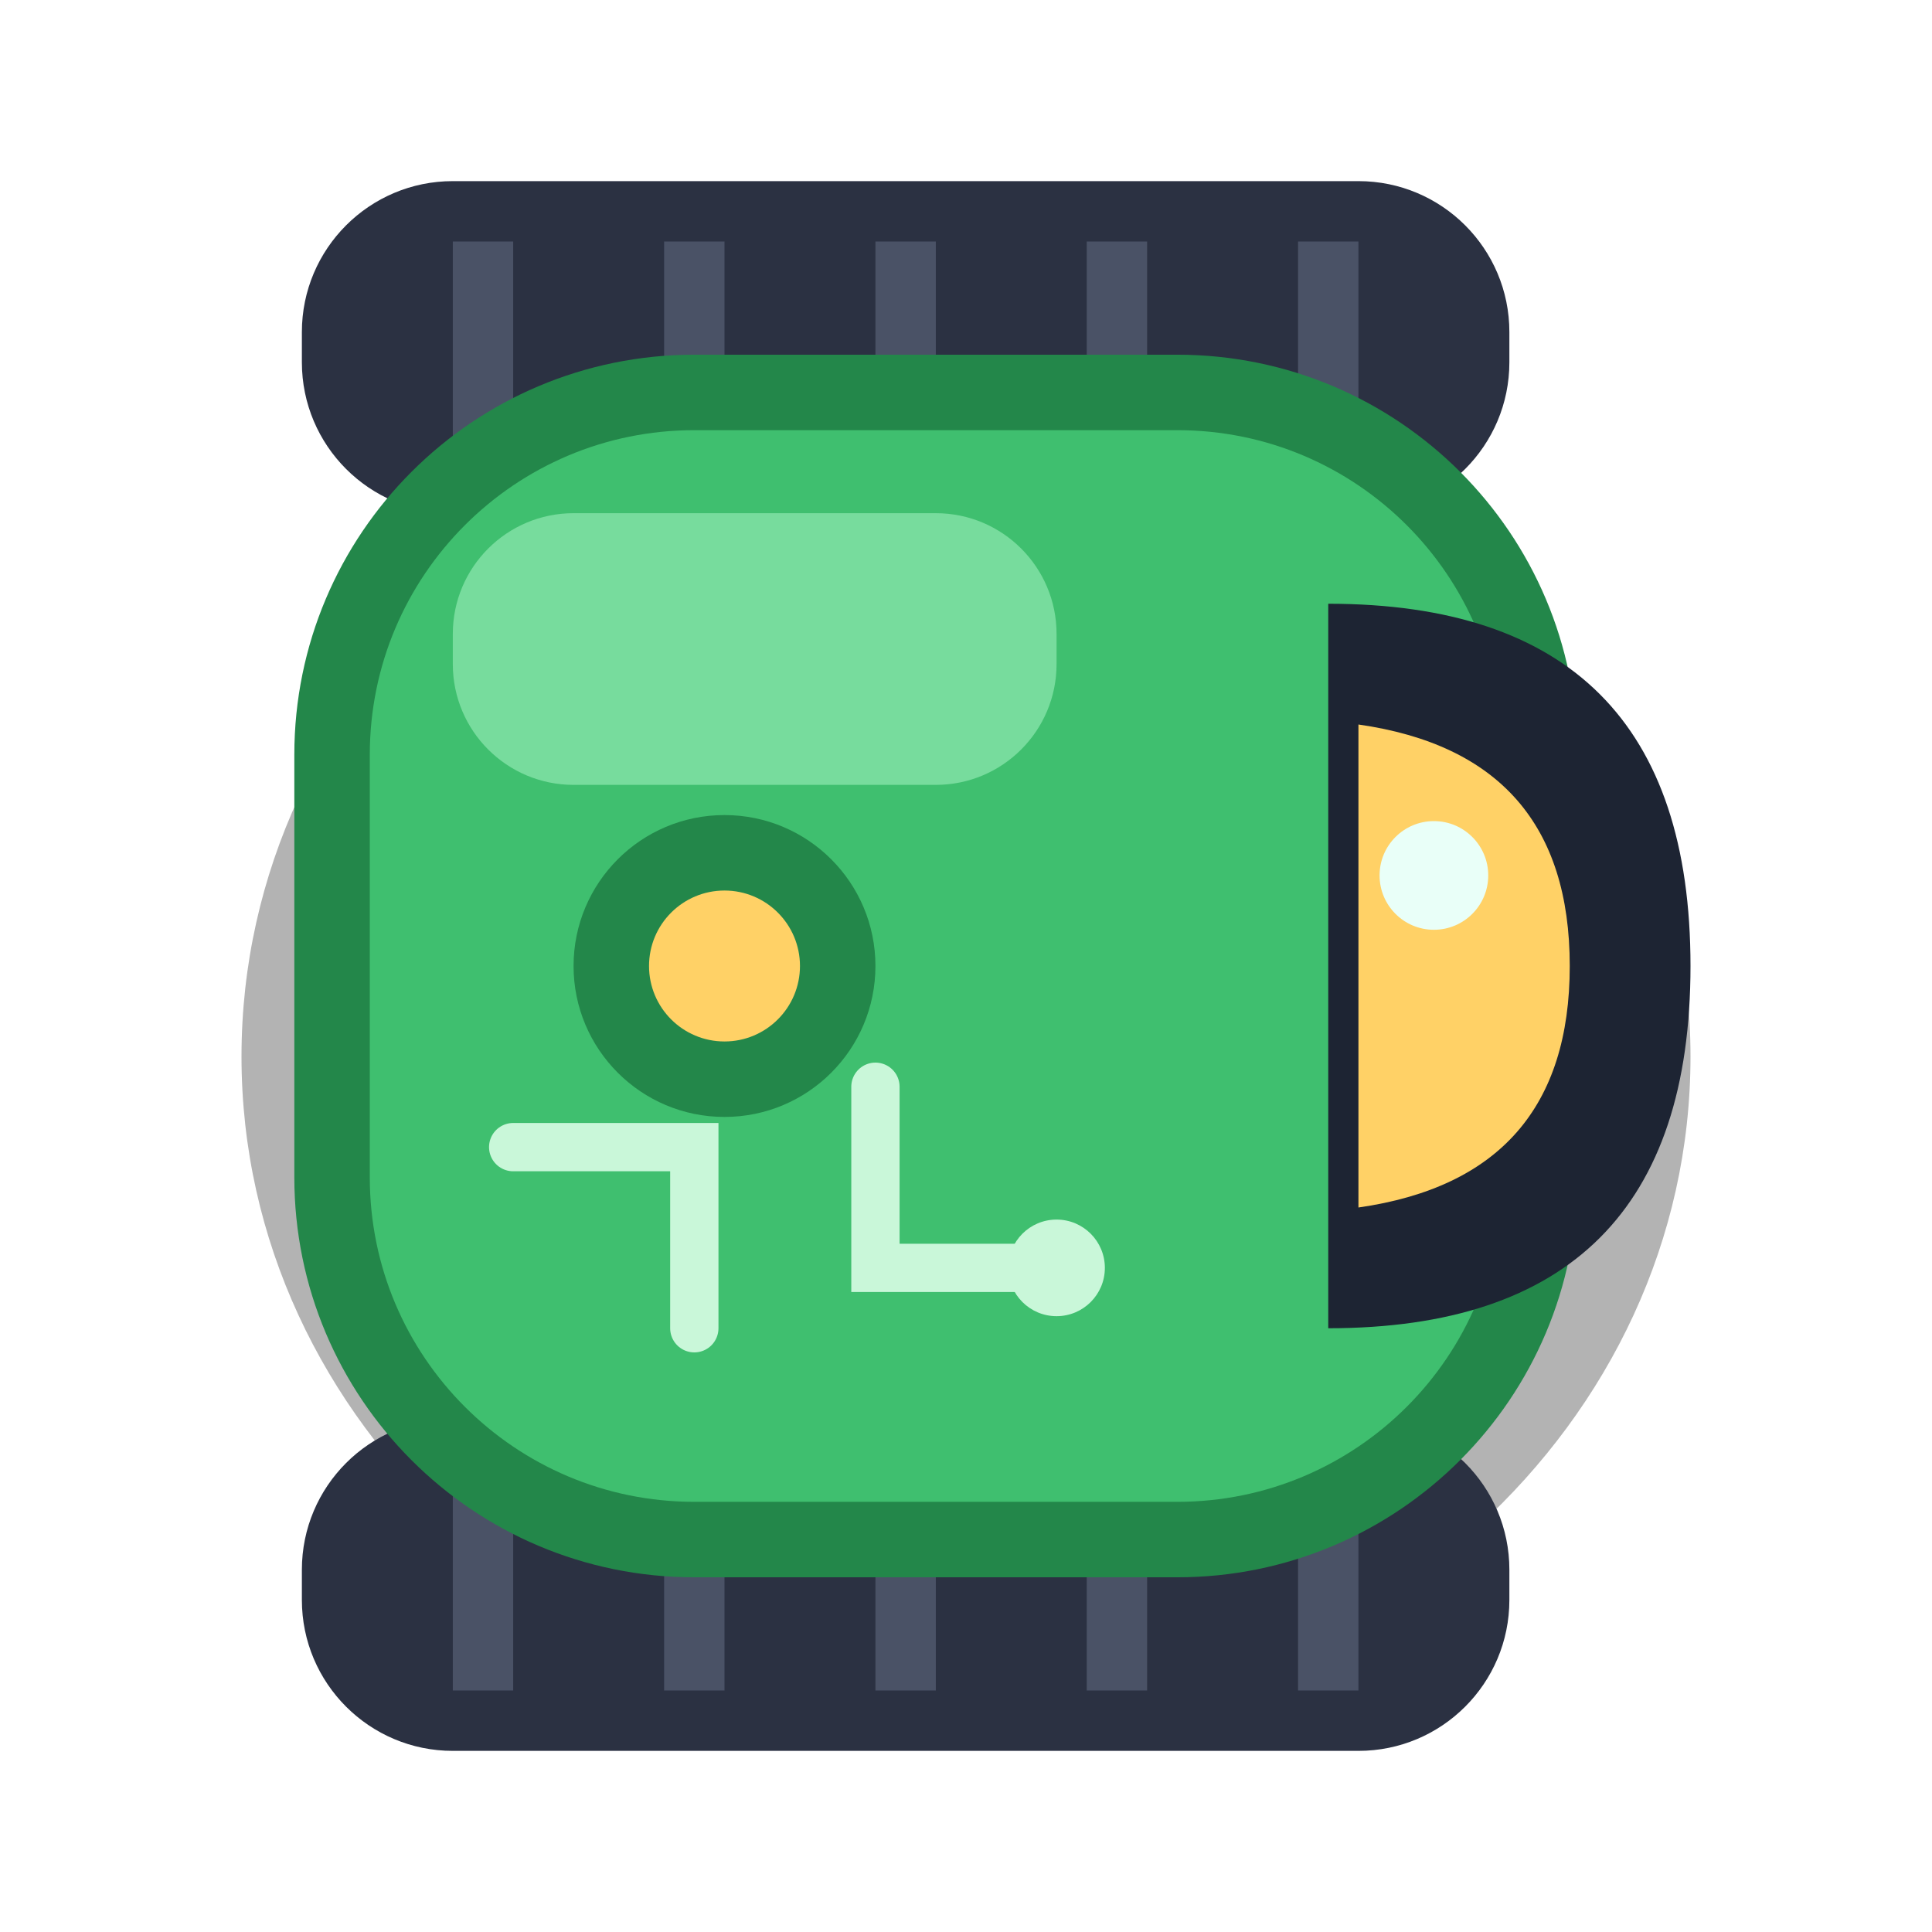
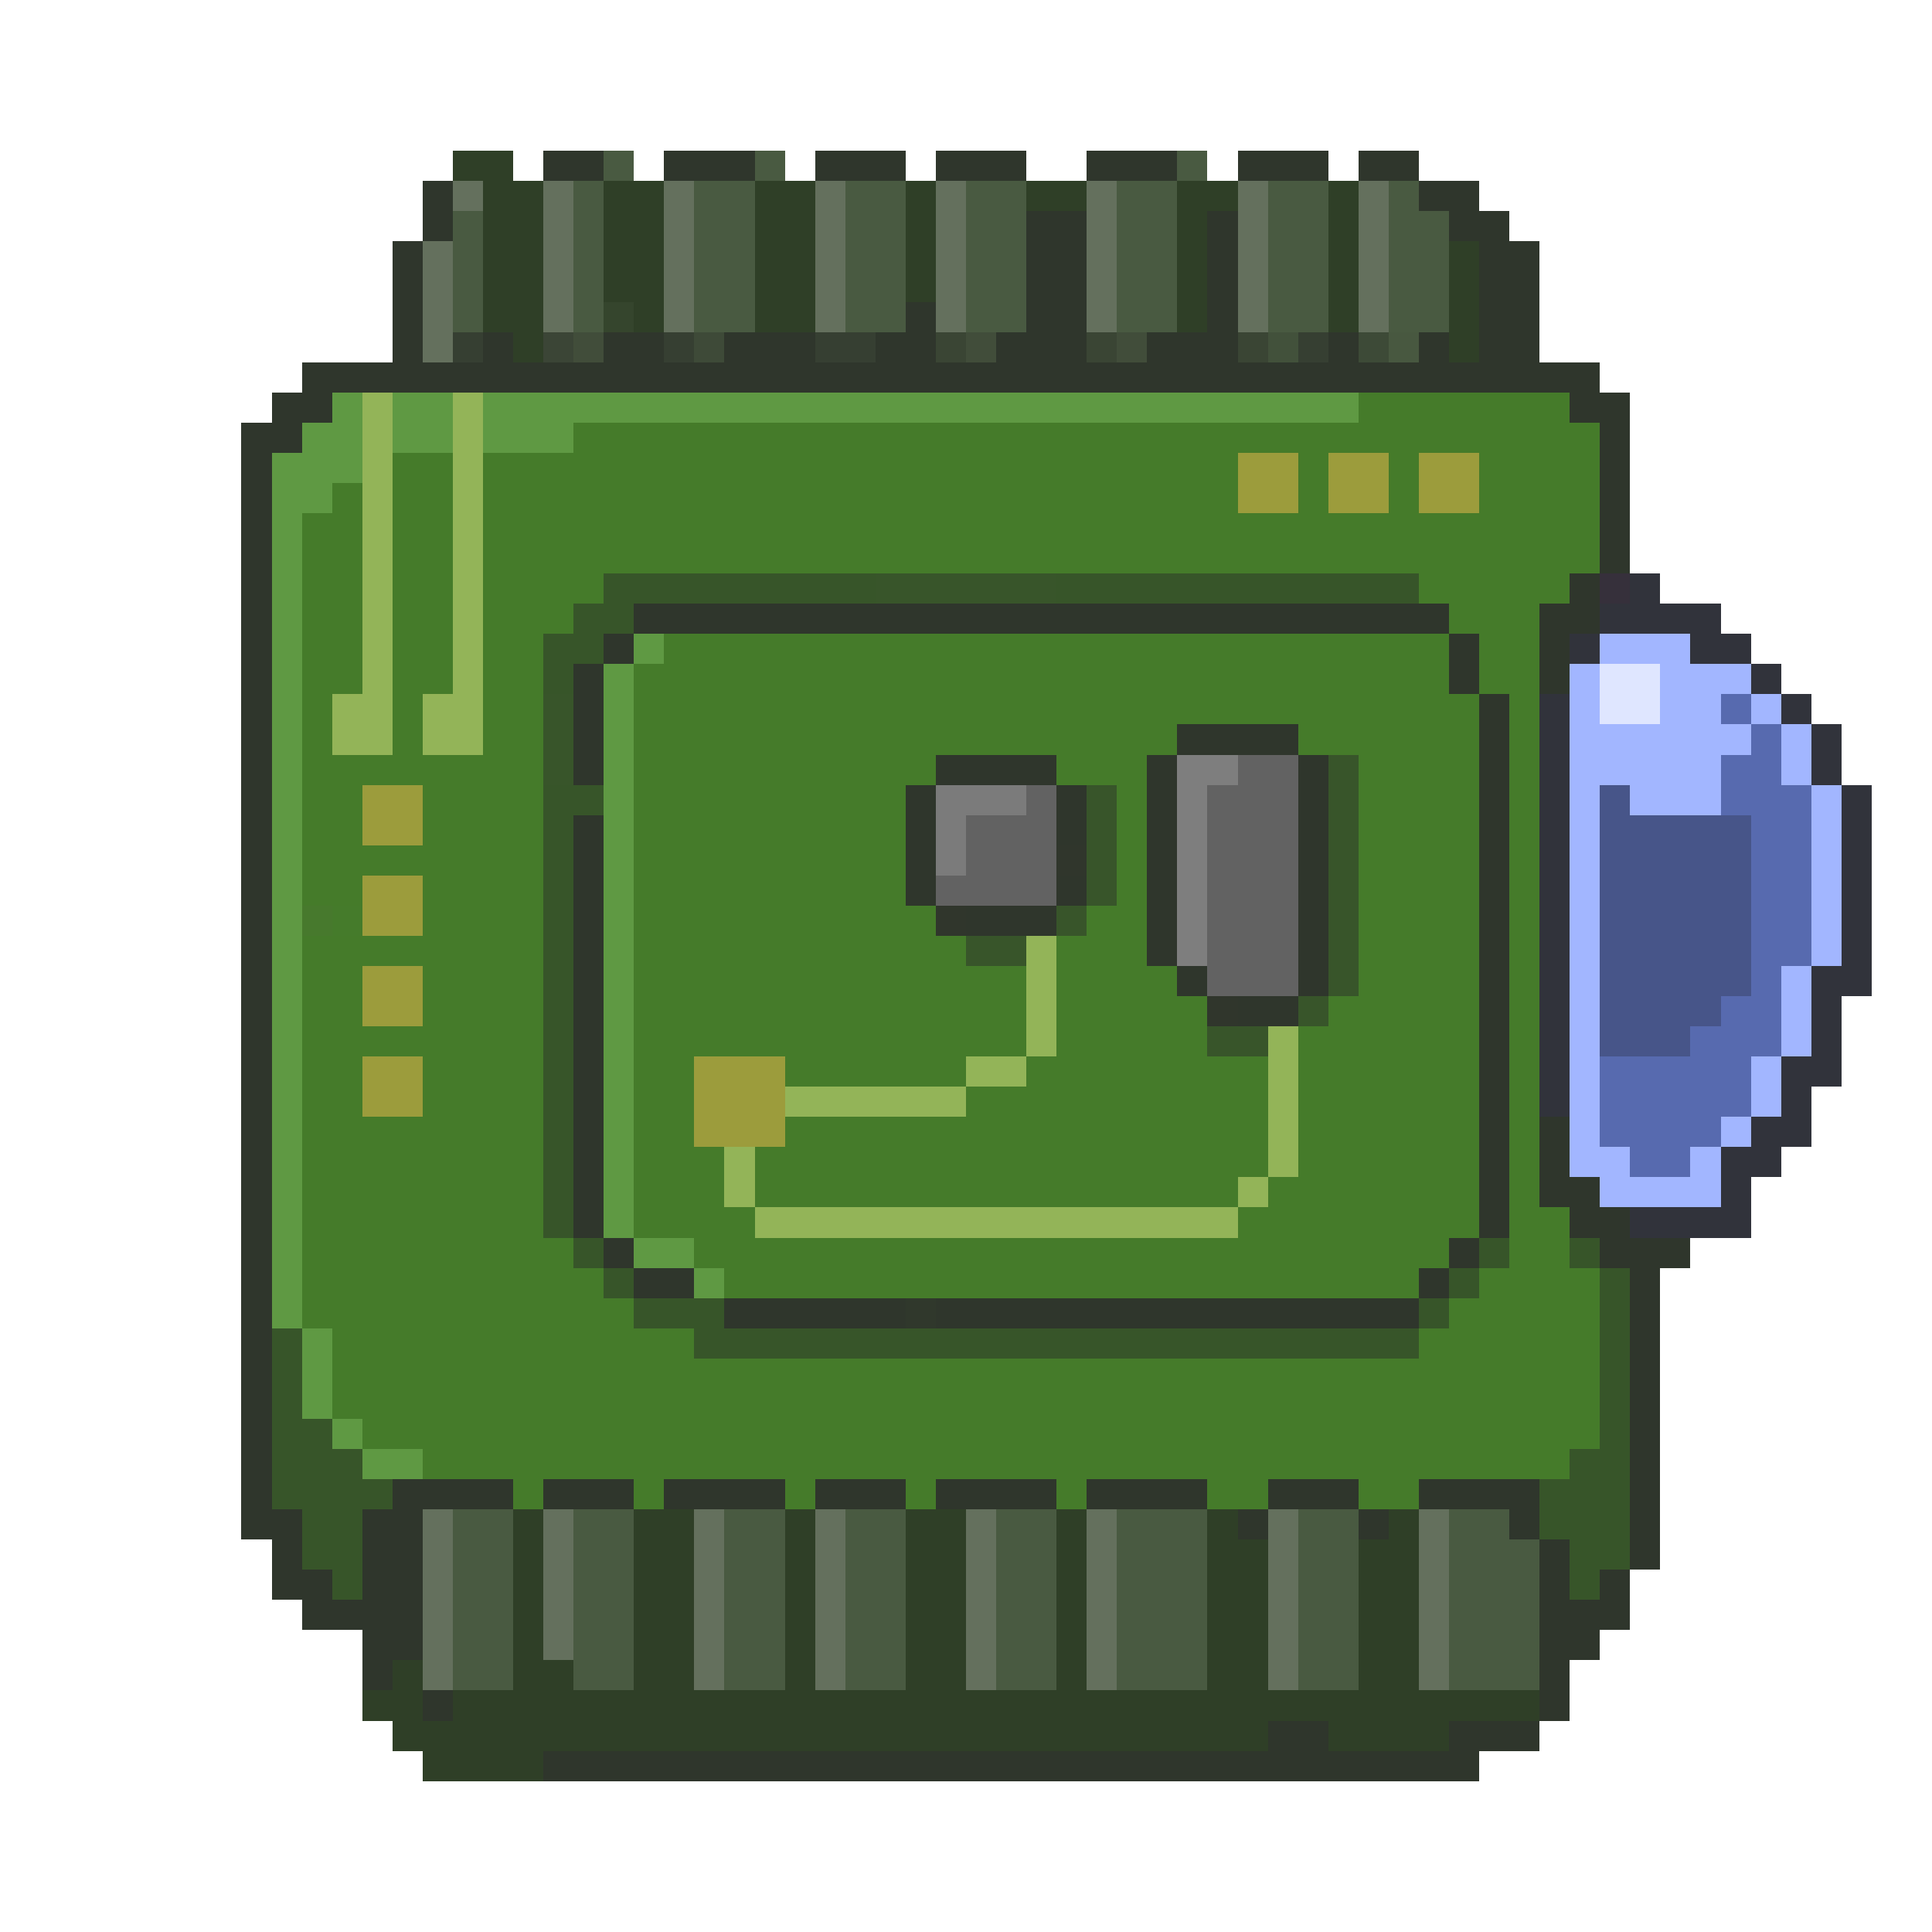
- <svg xmlns="http://www.w3.org/2000/svg" width="128" height="128" viewBox="0 0 64 64">
-   <ellipse cx="32" cy="35" rx="24" ry="22" fill="#000" opacity="0.3" />
-   <rect x="10" y="6" width="40" height="11" rx="5" fill="#2b3142" />
-   <rect x="10" y="47" width="40" height="11" rx="5" fill="#2b3142" />
-   <g stroke="#4a5266" stroke-width="2">
-     <path d="M16 8 v7 M23 8 v7 M30 8 v7 M37 8 v7 M44 8 v7" />
-     <path d="M16 49 v7 M23 49 v7 M30 49 v7 M37 49 v7 M44 49 v7" />
-   </g>
-   <rect x="11" y="13" width="40" height="38" rx="12" fill="#3fbf6f" />
-   <rect x="11" y="13" width="40" height="38" rx="12" fill="none" stroke="#23874a" stroke-width="2.5" />
-   <rect x="15" y="17" width="20" height="9" rx="4" fill="#8fe8b0" opacity="0.7" />
-   <path d="M44 20 Q56 20 56 32 Q56 44 44 44 Z" fill="#1d2433" />
-   <path d="M45 24 Q52 25 52 32 Q52 39 45 40 Z" fill="#ffd166" />
-   <circle cx="47.5" cy="29" r="1.8" fill="#e9fff8" />
-   <circle cx="24" cy="32" r="5" fill="#23874a" />
-   <circle cx="24" cy="32" r="2.5" fill="#ffd166" />
-   <path d="M17 38 H23 V44 M29 36 V42 H35" fill="none" stroke="#c9f7d9" stroke-width="1.6" stroke-linecap="round" />
-   <circle cx="35" cy="42" r="1.6" fill="#c9f7d9" />
+ <svg xmlns="http://www.w3.org/2000/svg" width="1280" height="1280" viewBox="0 0 64 64" shape-rendering="crispEdges">
+   <path fill="#2f3f27" d="M15 5h2v1h-2z M16 6h2v1h-2z M20 6h2v1h-2z M25 6h2v1h-2z M30 6h1v1h-1z M34 6h2v1h-2z M39 6h2v1h-2z M44 6h1v1h-1z M16 7h2v1h-2z M20 7h2v1h-2z M25 7h2v1h-2z M30 7h1v1h-1z M39 7h1v1h-1z M44 7h1v1h-1z M16 8h2v1h-2z M20 8h2v1h-2z M25 8h2v1h-2z M30 8h1v1h-1z M39 8h1v1h-1z M44 8h1v1h-1z M48 8h1v1h-1z M16 9h2v1h-2z M20 9h2v1h-2z M25 9h2v1h-2z M30 9h1v1h-1z M39 9h1v1h-1z M44 9h1v1h-1z M48 9h1v1h-1z M16 10h2v1h-2z M21 10h1v1h-1z M25 10h2v1h-2z M39 10h1v1h-1z M44 10h1v1h-1z M48 10h1v1h-1z M17 11h1v1h-1z M48 11h1v1h-1z M17 50h1v1h-1z M21 50h2v1h-2z M26 50h1v1h-1z M30 50h2v1h-2z M35 50h1v1h-1z M40 50h1v1h-1z M46 50h1v1h-1z M17 51h1v1h-1z M21 51h2v1h-2z M26 51h1v1h-1z M30 51h2v1h-2z M35 51h1v1h-1z M40 51h2v1h-2z M45 51h2v1h-2z M17 52h1v1h-1z M21 52h2v1h-2z M26 52h1v1h-1z M30 52h2v1h-2z M35 52h1v1h-1z M40 52h2v1h-2z M45 52h2v1h-2z M17 53h1v1h-1z M21 53h2v1h-2z M26 53h1v1h-1z M30 53h2v1h-2z M35 53h1v1h-1z M40 53h2v1h-2z M45 53h2v1h-2z M17 54h1v1h-1z M21 54h2v1h-2z M26 54h1v1h-1z M30 54h2v1h-2z M35 54h1v1h-1z M40 54h2v1h-2z M45 54h2v1h-2z M13 55h1v1h-1z M17 55h2v1h-2z M21 55h2v1h-2z M26 55h1v1h-1z M30 55h2v1h-2z M35 55h1v1h-1z M40 55h2v1h-2z M45 55h2v1h-2z M12 56h2v1h-2z M15 56h36v1h-36z M13 57h29v1h-29z M44 57h4v1h-4z M14 58h4v1h-4z" />
+   <path fill="#2f362c" d="M18 5h2v1h-2z M22 5h3v1h-3z M27 5h3v1h-3z M31 5h3v1h-3z M36 5h3v1h-3z M41 5h3v1h-3z M45 5h2v1h-2z M14 6h1v1h-1z M47 6h2v1h-2z M14 7h1v1h-1z M34 7h2v1h-2z M40 7h1v1h-1z M48 7h2v1h-2z M13 8h1v1h-1z M34 8h2v1h-2z M40 8h1v1h-1z M49 8h2v1h-2z M13 9h1v1h-1z M34 9h2v1h-2z M40 9h1v1h-1z M49 9h2v1h-2z M13 10h1v1h-1z M30 10h1v1h-1z M34 10h2v1h-2z M40 10h1v1h-1z M49 10h2v1h-2z M13 11h1v1h-1z M16 11h1v1h-1z M20 11h2v1h-2z M24 11h3v1h-3z M29 11h2v1h-2z M33 11h3v1h-3z M38 11h3v1h-3z M44 11h1v1h-1z M47 11h1v1h-1z M49 11h2v1h-2z M10 12h43v1h-43z M9 13h2v1h-2z M52 13h2v1h-2z M8 14h2v1h-2z M53 14h1v1h-1z M8 15h1v1h-1z M53 15h1v1h-1z M8 16h1v1h-1z M53 16h1v1h-1z M8 17h1v1h-1z M53 17h1v1h-1z M8 18h1v1h-1z M53 18h1v1h-1z M8 19h1v1h-1z M52 19h1v1h-1z M8 20h1v1h-1z M21 20h27v1h-27z M51 20h2v1h-2z M8 21h1v1h-1z M20 21h1v1h-1z M48 21h1v1h-1z M51 21h1v1h-1z M8 22h1v1h-1z M19 22h1v1h-1z M48 22h1v1h-1z M51 22h1v1h-1z M8 23h1v1h-1z M19 23h1v1h-1z M49 23h1v1h-1z M8 24h1v1h-1z M19 24h1v1h-1z M39 24h4v1h-4z M49 24h1v1h-1z M8 25h1v1h-1z M19 25h1v1h-1z M31 25h4v1h-4z M38 25h1v1h-1z M43 25h1v1h-1z M49 25h1v1h-1z M8 26h1v1h-1z M30 26h1v1h-1z M35 26h1v1h-1z M38 26h1v1h-1z M43 26h1v1h-1z M49 26h1v1h-1z M8 27h1v1h-1z M19 27h1v1h-1z M30 27h1v1h-1z M35 27h1v1h-1z M38 27h1v1h-1z M43 27h1v1h-1z M49 27h1v1h-1z M8 28h1v1h-1z M19 28h1v1h-1z M30 28h1v1h-1z M38 28h1v1h-1z M43 28h1v1h-1z M49 28h1v1h-1z M8 29h1v1h-1z M19 29h1v1h-1z M30 29h1v1h-1z M35 29h1v1h-1z M38 29h1v1h-1z M43 29h1v1h-1z M49 29h1v1h-1z M8 30h1v1h-1z M19 30h1v1h-1z M32 30h3v1h-3z M38 30h1v1h-1z M43 30h1v1h-1z M49 30h1v1h-1z M8 31h1v1h-1z M19 31h1v1h-1z M38 31h1v1h-1z M43 31h1v1h-1z M49 31h1v1h-1z M8 32h1v1h-1z M19 32h1v1h-1z M39 32h1v1h-1z M43 32h1v1h-1z M49 32h1v1h-1z M8 33h1v1h-1z M19 33h1v1h-1z M41 33h2v1h-2z M49 33h1v1h-1z M8 34h1v1h-1z M19 34h1v1h-1z M49 34h1v1h-1z M8 35h1v1h-1z M19 35h1v1h-1z M49 35h1v1h-1z M8 36h1v1h-1z M19 36h1v1h-1z M49 36h1v1h-1z M8 37h1v1h-1z M19 37h1v1h-1z M49 37h1v1h-1z M51 37h1v1h-1z M8 38h1v1h-1z M19 38h1v1h-1z M49 38h1v1h-1z M51 38h1v1h-1z M8 39h1v1h-1z M19 39h1v1h-1z M49 39h1v1h-1z M51 39h2v1h-2z M8 40h1v1h-1z M19 40h1v1h-1z M49 40h1v1h-1z M52 40h2v1h-2z M8 41h1v1h-1z M20 41h1v1h-1z M48 41h1v1h-1z M53 41h3v1h-3z M8 42h1v1h-1z M21 42h2v1h-2z M47 42h1v1h-1z M54 42h1v1h-1z M8 43h1v1h-1z M24 43h6v1h-6z M31 43h16v1h-16z M54 43h1v1h-1z M8 44h1v1h-1z M54 44h1v1h-1z M8 45h1v1h-1z M54 45h1v1h-1z M8 46h1v1h-1z M54 46h1v1h-1z M8 47h1v1h-1z M54 47h1v1h-1z M8 48h1v1h-1z M54 48h1v1h-1z M8 49h1v1h-1z M13 49h4v1h-4z M18 49h3v1h-3z M22 49h4v1h-4z M27 49h3v1h-3z M31 49h4v1h-4z M36 49h4v1h-4z M42 49h3v1h-3z M47 49h4v1h-4z M54 49h1v1h-1z M8 50h2v1h-2z M12 50h2v1h-2z M41 50h1v1h-1z M45 50h1v1h-1z M50 50h1v1h-1z M54 50h1v1h-1z M9 51h1v1h-1z M12 51h2v1h-2z M51 51h1v1h-1z M54 51h1v1h-1z M9 52h2v1h-2z M12 52h2v1h-2z M51 52h1v1h-1z M53 52h1v1h-1z M10 53h4v1h-4z M51 53h3v1h-3z M12 54h2v1h-2z M51 54h2v1h-2z M12 55h1v1h-1z M51 55h1v1h-1z M14 56h1v1h-1z M51 56h1v1h-1z M42 57h2v1h-2z M48 57h3v1h-3z M18 58h31v1h-31z" />
+   <path fill="#495a41" d="M20 5h1v1h-1z M25 5h1v1h-1z M39 5h1v1h-1z M19 6h1v1h-1z M23 6h2v1h-2z M28 6h2v1h-2z M32 6h2v1h-2z M37 6h2v1h-2z M42 6h2v1h-2z M46 6h1v1h-1z M15 7h1v1h-1z M19 7h1v1h-1z M23 7h2v1h-2z M28 7h2v1h-2z M32 7h2v1h-2z M37 7h2v1h-2z M42 7h2v1h-2z M46 7h2v1h-2z M15 8h1v1h-1z M19 8h1v1h-1z M23 8h2v1h-2z M28 8h2v1h-2z M32 8h2v1h-2z M37 8h2v1h-2z M42 8h2v1h-2z M46 8h2v1h-2z M15 9h1v1h-1z M19 9h1v1h-1z M23 9h2v1h-2z M28 9h2v1h-2z M32 9h2v1h-2z M37 9h2v1h-2z M42 9h2v1h-2z M46 9h2v1h-2z M15 10h1v1h-1z M19 10h1v1h-1z M23 10h2v1h-2z M28 10h2v1h-2z M32 10h2v1h-2z M37 10h2v1h-2z M42 10h2v1h-2z M46 10h2v1h-2z M15 50h2v1h-2z M19 50h2v1h-2z M24 50h2v1h-2z M28 50h2v1h-2z M33 50h2v1h-2z M37 50h3v1h-3z M43 50h2v1h-2z M48 50h2v1h-2z M15 51h2v1h-2z M19 51h2v1h-2z M24 51h2v1h-2z M28 51h2v1h-2z M33 51h2v1h-2z M37 51h3v1h-3z M43 51h2v1h-2z M48 51h3v1h-3z M15 52h2v1h-2z M19 52h2v1h-2z M24 52h2v1h-2z M28 52h2v1h-2z M33 52h2v1h-2z M37 52h3v1h-3z M43 52h2v1h-2z M48 52h3v1h-3z M15 53h2v1h-2z M19 53h2v1h-2z M24 53h2v1h-2z M28 53h2v1h-2z M33 53h2v1h-2z M37 53h3v1h-3z M43 53h2v1h-2z M48 53h3v1h-3z M15 54h2v1h-2z M19 54h2v1h-2z M24 54h2v1h-2z M28 54h2v1h-2z M33 54h2v1h-2z M37 54h3v1h-3z M43 54h2v1h-2z M48 54h3v1h-3z M15 55h2v1h-2z M19 55h2v1h-2z M24 55h2v1h-2z M28 55h2v1h-2z M33 55h2v1h-2z M37 55h3v1h-3z M43 55h2v1h-2z M48 55h3v1h-3z" />
+   <path fill="#64705d" d="M15 6h1v1h-1z M18 6h1v1h-1z M22 6h1v1h-1z M27 6h1v1h-1z M31 6h1v1h-1z M36 6h1v1h-1z M41 6h1v1h-1z M45 6h1v1h-1z M18 7h1v1h-1z M22 7h1v1h-1z M27 7h1v1h-1z M31 7h1v1h-1z M36 7h1v1h-1z M41 7h1v1h-1z M45 7h1v1h-1z M14 8h1v1h-1z M18 8h1v1h-1z M22 8h1v1h-1z M27 8h1v1h-1z M31 8h1v1h-1z M36 8h1v1h-1z M41 8h1v1h-1z M45 8h1v1h-1z M14 9h1v1h-1z M18 9h1v1h-1z M22 9h1v1h-1z M27 9h1v1h-1z M31 9h1v1h-1z M36 9h1v1h-1z M41 9h1v1h-1z M45 9h1v1h-1z M14 10h1v1h-1z M18 10h1v1h-1z M22 10h1v1h-1z M27 10h1v1h-1z M31 10h1v1h-1z M36 10h1v1h-1z M41 10h1v1h-1z M45 10h1v1h-1z M14 11h1v1h-1z M14 50h1v1h-1z M18 50h1v1h-1z M23 50h1v1h-1z M27 50h1v1h-1z M32 50h1v1h-1z M36 50h1v1h-1z M42 50h1v1h-1z M47 50h1v1h-1z M14 51h1v1h-1z M18 51h1v1h-1z M23 51h1v1h-1z M27 51h1v1h-1z M32 51h1v1h-1z M36 51h1v1h-1z M42 51h1v1h-1z M47 51h1v1h-1z M14 52h1v1h-1z M18 52h1v1h-1z M23 52h1v1h-1z M27 52h1v1h-1z M32 52h1v1h-1z M36 52h1v1h-1z M42 52h1v1h-1z M47 52h1v1h-1z M14 53h1v1h-1z M18 53h1v1h-1z M23 53h1v1h-1z M27 53h1v1h-1z M32 53h1v1h-1z M36 53h1v1h-1z M42 53h1v1h-1z M47 53h1v1h-1z M14 54h1v1h-1z M18 54h1v1h-1z M23 54h1v1h-1z M27 54h1v1h-1z M32 54h1v1h-1z M36 54h1v1h-1z M42 54h1v1h-1z M47 54h1v1h-1z M14 55h1v1h-1z M23 55h1v1h-1z M27 55h1v1h-1z M32 55h1v1h-1z M36 55h1v1h-1z M42 55h1v1h-1z M47 55h1v1h-1z" />
+   <path fill="#35452d" d="M20 10h1v1h-1z" />
+   <path fill="#363f32" d="M15 11h1v1h-1z M22 11h1v1h-1z M27 11h2v1h-2z M43 11h1v1h-1z" />
+   <path fill="#3b4536" d="M18 11h1v1h-1z" />
+   <path fill="#414d3a" d="M19 11h1v1h-1z M32 11h1v1h-1z M37 11h1v1h-1z" />
+   <path fill="#3e4a38" d="M23 11h1v1h-1z" />
+   <path fill="#3a4534" d="M31 11h1v1h-1z M36 11h1v1h-1z M41 11h1v1h-1z" />
+   <path fill="#42513b" d="M42 11h1v1h-1z" />
+   <path fill="#3d4a37" d="M45 11h1v1h-1z" />
+   <path fill="#485840" d="M46 11h1v1h-1z" />
+   <path fill="#5f9943" d="M11 13h1v1h-1z M13 13h2v1h-2z M16 13h29v1h-29z M10 14h2v1h-2z M13 14h2v1h-2z M16 14h3v1h-3z M9 15h3v1h-3z M9 16h2v1h-2z M9 17h1v1h-1z M9 18h1v1h-1z M9 19h1v1h-1z M9 20h1v1h-1z M9 21h1v1h-1z M21 21h1v1h-1z M9 22h1v1h-1z M20 22h1v1h-1z M9 23h1v1h-1z M20 23h1v1h-1z M9 24h1v1h-1z M20 24h1v1h-1z M9 25h1v1h-1z M20 25h1v1h-1z M9 26h1v1h-1z M20 26h1v1h-1z M9 27h1v1h-1z M20 27h1v1h-1z M9 28h1v1h-1z M20 28h1v1h-1z M9 29h1v1h-1z M20 29h1v1h-1z M9 30h1v1h-1z M20 30h1v1h-1z M9 31h1v1h-1z M20 31h1v1h-1z M9 32h1v1h-1z M20 32h1v1h-1z M9 33h1v1h-1z M20 33h1v1h-1z M9 34h1v1h-1z M20 34h1v1h-1z M9 35h1v1h-1z M20 35h1v1h-1z M9 36h1v1h-1z M20 36h1v1h-1z M9 37h1v1h-1z M20 37h1v1h-1z M9 38h1v1h-1z M20 38h1v1h-1z M9 39h1v1h-1z M20 39h1v1h-1z M9 40h1v1h-1z M20 40h1v1h-1z M9 41h1v1h-1z M21 41h2v1h-2z M9 42h1v1h-1z M23 42h1v1h-1z M9 43h1v1h-1z M10 44h1v1h-1z M10 45h1v1h-1z M10 46h1v1h-1z M11 47h1v1h-1z M12 48h2v1h-2z" />
+   <path fill="#93b458" d="M12 13h1v1h-1z M15 13h1v1h-1z M12 14h1v1h-1z M15 14h1v1h-1z M12 15h1v1h-1z M15 15h1v1h-1z M12 16h1v1h-1z M15 16h1v1h-1z M12 17h1v1h-1z M15 17h1v1h-1z M12 18h1v1h-1z M15 18h1v1h-1z M12 19h1v1h-1z M15 19h1v1h-1z M12 20h1v1h-1z M15 20h1v1h-1z M12 21h1v1h-1z M15 21h1v1h-1z M12 22h1v1h-1z M15 22h1v1h-1z M11 23h2v1h-2z M14 23h2v1h-2z M11 24h2v1h-2z M14 24h2v1h-2z M34 31h1v1h-1z M34 32h1v1h-1z M34 33h1v1h-1z M34 34h1v1h-1z M42 34h1v1h-1z M32 35h2v1h-2z M42 35h1v1h-1z M26 36h6v1h-6z M42 36h1v1h-1z M42 37h1v1h-1z M24 38h1v1h-1z M42 38h1v1h-1z M24 39h1v1h-1z M41 39h1v1h-1z M25 40h16v1h-16z" />
+   <path fill="#457b2a" d="M45 13h7v1h-7z M19 14h34v1h-34z M13 15h2v1h-2z M16 15h25v1h-25z M43 15h1v1h-1z M46 15h1v1h-1z M49 15h4v1h-4z M11 16h1v1h-1z M13 16h2v1h-2z M16 16h25v1h-25z M43 16h1v1h-1z M46 16h1v1h-1z M49 16h4v1h-4z M10 17h2v1h-2z M13 17h2v1h-2z M16 17h37v1h-37z M10 18h2v1h-2z M13 18h2v1h-2z M16 18h37v1h-37z M10 19h2v1h-2z M13 19h2v1h-2z M16 19h4v1h-4z M47 19h5v1h-5z M10 20h2v1h-2z M13 20h2v1h-2z M16 20h3v1h-3z M48 20h3v1h-3z M10 21h2v1h-2z M13 21h2v1h-2z M16 21h2v1h-2z M22 21h26v1h-26z M49 21h2v1h-2z M10 22h2v1h-2z M13 22h2v1h-2z M16 22h2v1h-2z M21 22h27v1h-27z M49 22h2v1h-2z M10 23h1v1h-1z M13 23h1v1h-1z M16 23h2v1h-2z M21 23h28v1h-28z M50 23h1v1h-1z M10 24h1v1h-1z M13 24h1v1h-1z M16 24h2v1h-2z M21 24h18v1h-18z M43 24h6v1h-6z M50 24h1v1h-1z M10 25h8v1h-8z M21 25h10v1h-10z M35 25h3v1h-3z M45 25h4v1h-4z M50 25h1v1h-1z M10 26h2v1h-2z M14 26h4v1h-4z M21 26h9v1h-9z M37 26h1v1h-1z M45 26h4v1h-4z M50 26h1v1h-1z M10 27h2v1h-2z M14 27h4v1h-4z M21 27h9v1h-9z M37 27h1v1h-1z M45 27h4v1h-4z M50 27h1v1h-1z M10 28h8v1h-8z M21 28h9v1h-9z M37 28h1v1h-1z M45 28h4v1h-4z M50 28h1v1h-1z M10 29h2v1h-2z M14 29h4v1h-4z M21 29h9v1h-9z M37 29h1v1h-1z M45 29h4v1h-4z M50 29h1v1h-1z M14 30h4v1h-4z M21 30h10v1h-10z M36 30h2v1h-2z M45 30h4v1h-4z M50 30h1v1h-1z M10 31h8v1h-8z M21 31h11v1h-11z M35 31h3v1h-3z M45 31h4v1h-4z M50 31h1v1h-1z M10 32h2v1h-2z M14 32h4v1h-4z M21 32h13v1h-13z M35 32h4v1h-4z M45 32h4v1h-4z M50 32h1v1h-1z M10 33h2v1h-2z M14 33h4v1h-4z M21 33h13v1h-13z M35 33h5v1h-5z M44 33h5v1h-5z M50 33h1v1h-1z M10 34h8v1h-8z M21 34h13v1h-13z M35 34h5v1h-5z M43 34h6v1h-6z M50 34h1v1h-1z M10 35h2v1h-2z M14 35h4v1h-4z M21 35h2v1h-2z M26 35h6v1h-6z M34 35h8v1h-8z M43 35h6v1h-6z M50 35h1v1h-1z M10 36h2v1h-2z M14 36h4v1h-4z M21 36h2v1h-2z M32 36h10v1h-10z M43 36h6v1h-6z M50 36h1v1h-1z M10 37h8v1h-8z M21 37h2v1h-2z M26 37h16v1h-16z M43 37h6v1h-6z M50 37h1v1h-1z M10 38h8v1h-8z M21 38h3v1h-3z M25 38h17v1h-17z M43 38h6v1h-6z M50 38h1v1h-1z M10 39h8v1h-8z M21 39h3v1h-3z M25 39h16v1h-16z M42 39h7v1h-7z M50 39h1v1h-1z M10 40h8v1h-8z M21 40h4v1h-4z M41 40h8v1h-8z M50 40h2v1h-2z M10 41h9v1h-9z M23 41h25v1h-25z M50 41h2v1h-2z M10 42h10v1h-10z M24 42h23v1h-23z M49 42h4v1h-4z M10 43h11v1h-11z M48 43h5v1h-5z M11 44h12v1h-12z M47 44h6v1h-6z M11 45h42v1h-42z M11 46h42v1h-42z M12 47h41v1h-41z M14 48h38v1h-38z M17 49h1v1h-1z M21 49h1v1h-1z M26 49h1v1h-1z M30 49h1v1h-1z M35 49h1v1h-1z M40 49h2v1h-2z M45 49h2v1h-2z" />
+   <path fill="#9c9c3c" d="M41 15h2v1h-2z M44 15h2v1h-2z M47 15h2v1h-2z M41 16h2v1h-2z M44 16h2v1h-2z M47 16h2v1h-2z M12 26h2v1h-2z M12 27h2v1h-2z M12 29h2v1h-2z M12 30h2v1h-2z M12 32h2v1h-2z M12 33h2v1h-2z M12 35h2v1h-2z M23 35h3v1h-3z M12 36h2v1h-2z M23 36h3v1h-3z M23 37h3v1h-3z" />
+   <path fill="#375529" d="M20 19h9v1h-9z M35 19h12v1h-12z M19 20h2v1h-2z M18 21h2v1h-2z M18 22h1v1h-1z M18 26h2v1h-2z M18 27h1v1h-1z M18 28h1v1h-1z M18 29h1v1h-1z M18 30h1v1h-1z M18 31h1v1h-1z M18 32h1v1h-1z M18 33h1v1h-1z M18 34h1v1h-1z M18 35h1v1h-1z M18 36h1v1h-1z M18 37h1v1h-1z M18 38h1v1h-1z M18 39h1v1h-1z M18 40h1v1h-1z M19 41h1v1h-1z M49 41h1v1h-1z M52 41h1v1h-1z M20 42h1v1h-1z M48 42h1v1h-1z M53 42h1v1h-1z M21 43h3v1h-3z M47 43h1v1h-1z M53 43h1v1h-1z M9 44h1v1h-1z M23 44h24v1h-24z M53 44h1v1h-1z M9 45h1v1h-1z M53 45h1v1h-1z M9 46h1v1h-1z M53 46h1v1h-1z M9 47h2v1h-2z M53 47h1v1h-1z M9 48h3v1h-3z M52 48h2v1h-2z M9 49h4v1h-4z M51 49h3v1h-3z M10 50h2v1h-2z M51 50h3v1h-3z M10 51h2v1h-2z M52 51h2v1h-2z M11 52h1v1h-1z M52 52h1v1h-1z" />
+   <path fill="#38552a" d="M29 19h6v1h-6z M18 23h1v1h-1z M18 24h1v1h-1z M18 25h1v1h-1z M44 25h1v1h-1z M36 26h1v1h-1z M44 26h1v1h-1z M36 27h1v1h-1z M44 27h1v1h-1z M36 28h1v1h-1z M44 28h1v1h-1z M36 29h1v1h-1z M44 29h1v1h-1z M35 30h1v1h-1z M44 30h1v1h-1z M32 31h2v1h-2z M44 31h1v1h-1z M44 32h1v1h-1z M43 33h1v1h-1z M40 34h2v1h-2z" />
+   <path fill="#36303b" d="M53 19h1v1h-1z" />
+   <path fill="#31333b" d="M54 19h1v1h-1z M53 20h4v1h-4z M52 21h1v1h-1z M56 21h2v1h-2z M58 22h1v1h-1z M51 23h1v1h-1z M59 23h1v1h-1z M51 24h1v1h-1z M60 24h1v1h-1z M51 25h1v1h-1z M60 25h1v1h-1z M51 26h1v1h-1z M61 26h1v1h-1z M51 27h1v1h-1z M61 27h1v1h-1z M51 28h1v1h-1z M61 28h1v1h-1z M51 29h1v1h-1z M61 29h1v1h-1z M51 30h1v1h-1z M61 30h1v1h-1z M51 31h1v1h-1z M61 31h1v1h-1z M51 32h1v1h-1z M60 32h2v1h-2z M51 33h1v1h-1z M60 33h1v1h-1z M51 34h1v1h-1z M60 34h1v1h-1z M51 35h1v1h-1z M59 35h2v1h-2z M51 36h1v1h-1z M59 36h1v1h-1z M58 37h2v1h-2z M57 38h2v1h-2z M57 39h1v1h-1z M54 40h4v1h-4z" />
+   <path fill="#a2b6ff" d="M53 21h3v1h-3z M52 22h1v1h-1z M55 22h3v1h-3z M52 23h1v1h-1z M55 23h2v1h-2z M58 23h1v1h-1z M52 24h6v1h-6z M59 24h1v1h-1z M52 25h5v1h-5z M59 25h1v1h-1z M52 26h1v1h-1z M54 26h3v1h-3z M60 26h1v1h-1z M52 27h1v1h-1z M60 27h1v1h-1z M52 28h1v1h-1z M60 28h1v1h-1z M52 29h1v1h-1z M60 29h1v1h-1z M52 30h1v1h-1z M60 30h1v1h-1z M52 31h1v1h-1z M60 31h1v1h-1z M52 32h1v1h-1z M59 32h1v1h-1z M52 33h1v1h-1z M59 33h1v1h-1z M52 34h1v1h-1z M59 34h1v1h-1z M52 35h1v1h-1z M58 35h1v1h-1z M52 36h1v1h-1z M58 36h1v1h-1z M52 37h1v1h-1z M57 37h1v1h-1z M52 38h2v1h-2z M56 38h1v1h-1z M53 39h4v1h-4z" />
+   <path fill="#dfe6ff" d="M53 22h2v1h-2z M53 23h2v1h-2z" />
+   <path fill="#576aaf" d="M57 23h1v1h-1z M58 24h1v1h-1z M57 25h2v1h-2z M57 26h3v1h-3z M58 27h2v1h-2z M58 28h2v1h-2z M58 29h2v1h-2z M58 30h2v1h-2z M58 31h2v1h-2z M58 32h1v1h-1z M57 33h2v1h-2z M56 34h3v1h-3z M53 35h5v1h-5z M53 36h5v1h-5z M53 37h4v1h-4z M54 38h2v1h-2z" />
+   <path fill="#7e7e7e" d="M39 25h2v1h-2z M39 26h1v1h-1z M39 27h1v1h-1z M39 28h1v1h-1z M39 29h1v1h-1z M39 30h1v1h-1z M39 31h1v1h-1z" />
+   <path fill="#626262" d="M41 25h2v1h-2z M34 26h1v1h-1z M40 26h3v1h-3z M32 27h3v1h-3z M40 27h3v1h-3z M32 28h3v1h-3z M40 28h3v1h-3z M31 29h4v1h-4z M40 29h3v1h-3z M40 30h3v1h-3z M40 31h3v1h-3z M40 32h3v1h-3z" />
+   <path fill="#7b7b7b" d="M31 26h3v1h-3z M31 27h1v1h-1z M31 28h1v1h-1z" />
+   <path fill="#475589" d="M53 26h1v1h-1z M53 27h5v1h-5z M53 28h5v1h-5z M53 29h5v1h-5z M53 30h5v1h-5z M53 31h5v1h-5z M53 32h5v1h-5z M53 33h4v1h-4z M53 34h3v1h-3z" />
+   <path fill="#30362c" d="M35 28h1v1h-1z M31 30h1v1h-1z M40 33h1v1h-1z" />
+   <path fill="#47792d" d="M10 30h1v1h-1z" />
+   <path fill="#457b2b" d="M11 30h1v1h-1z" />
+   <path fill="#30382c" d="M30 43h1v1h-1z" />
</svg>
